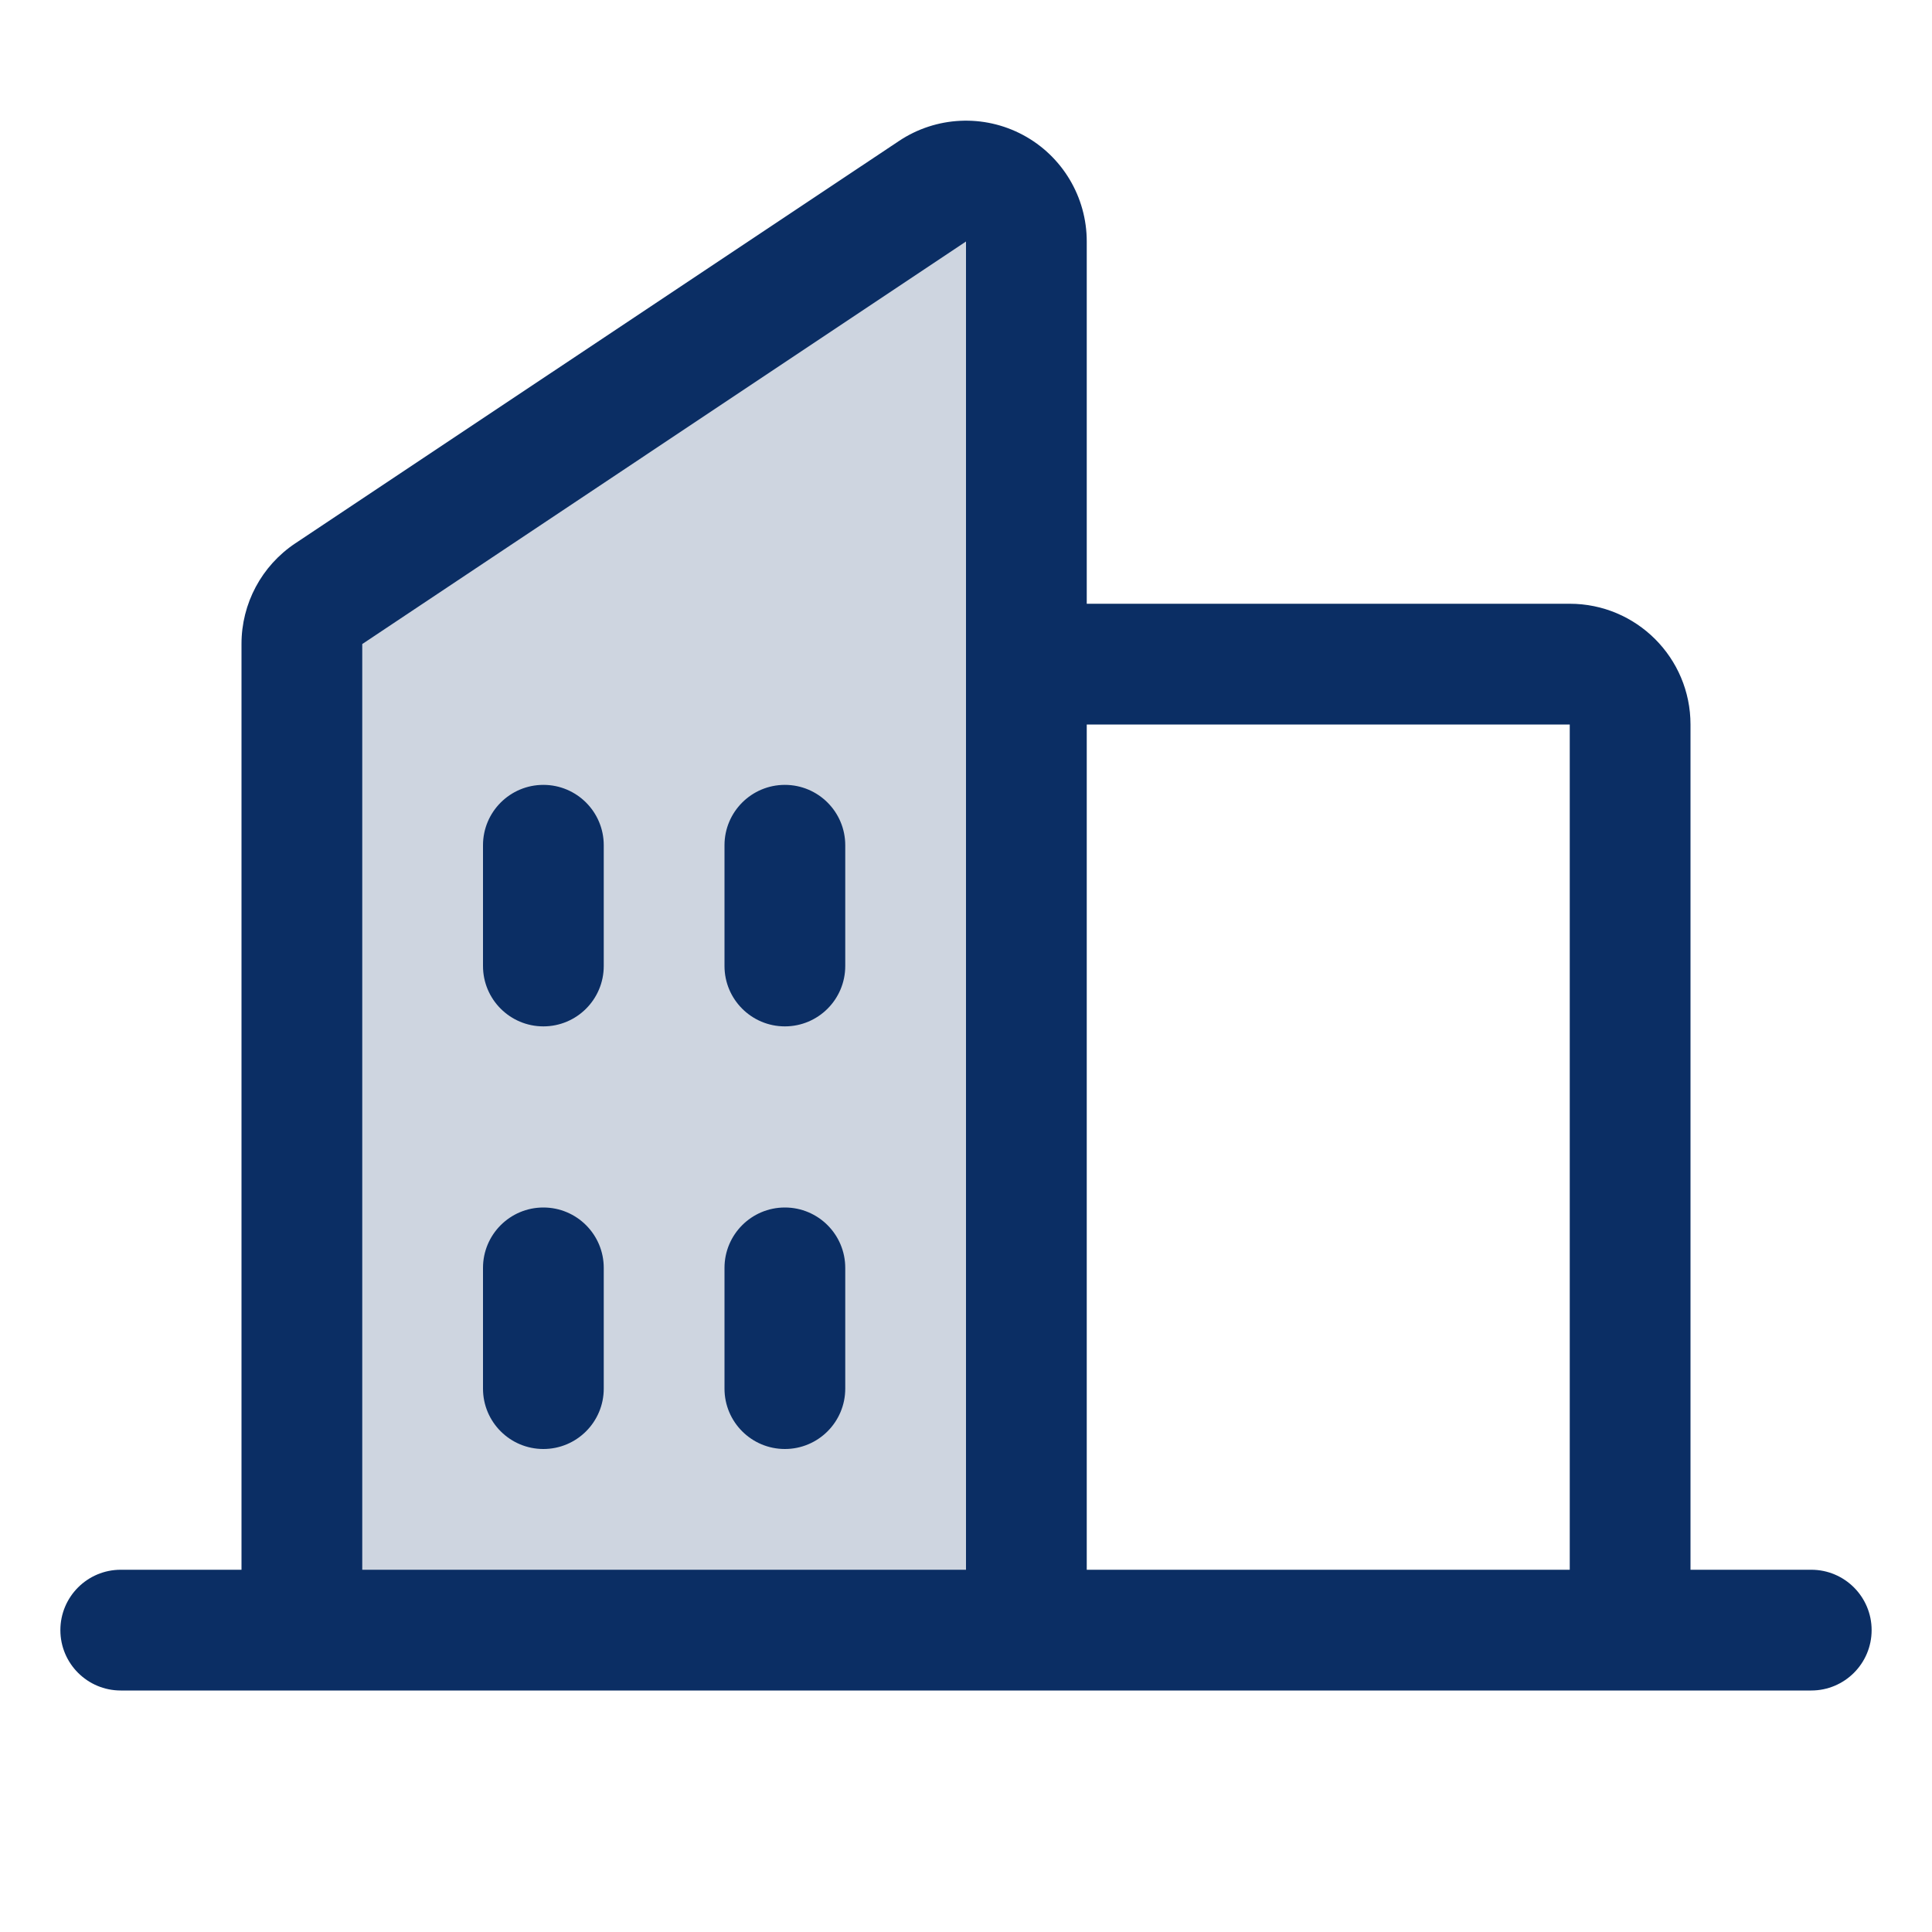
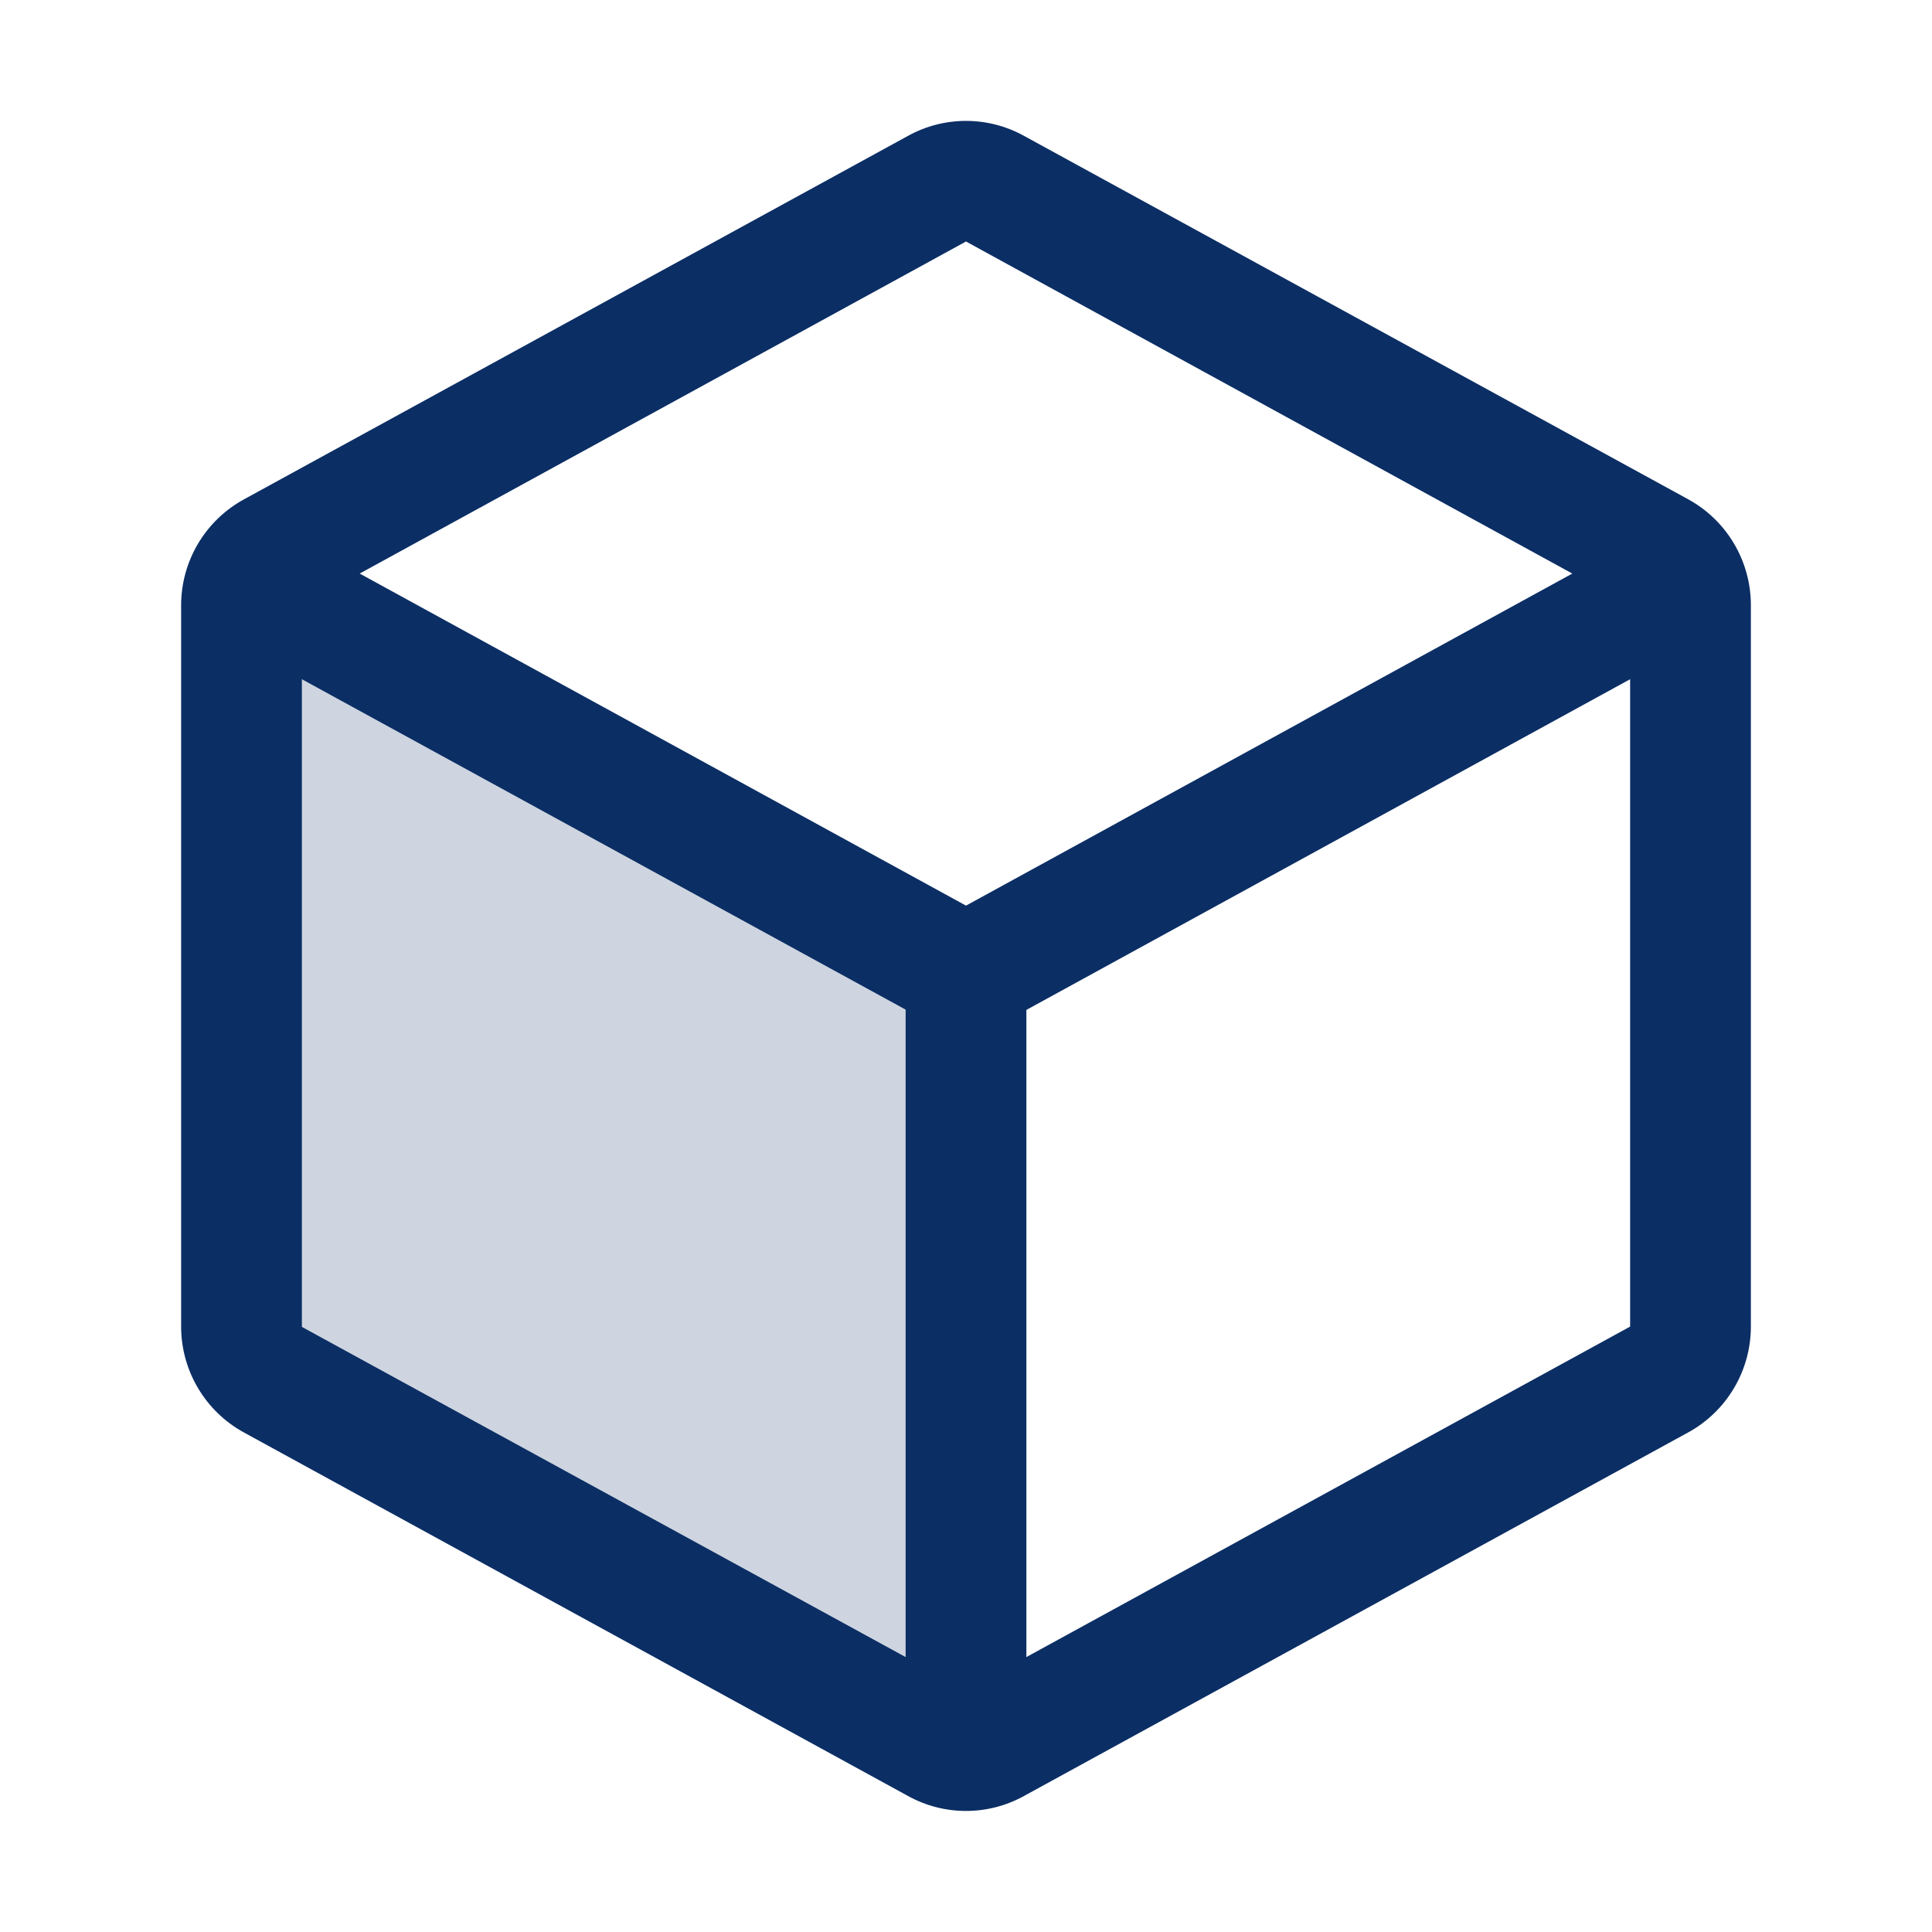
- <svg xmlns="http://www.w3.org/2000/svg" width="64" height="64" viewBox="0 0 256 256" fill="#0B2E64">
-   <path d="M136,32V216H40V85.35a8,8,0,0,1,3.56-6.66l80-53.33A8,8,0,0,1,136,32Z" opacity="0.2" />
-   <path d="M240,208H224V96a16,16,0,0,0-16-16H144V32a16,16,0,0,0-24.88-13.32L39.12,72A16,16,0,0,0,32,85.34V208H16a8,8,0,0,0,0,16H240a8,8,0,0,0,0-16ZM208,96V208H144V96ZM48,85.34,128,32V208H48ZM112,112v16a8,8,0,0,1-16,0V112a8,8,0,1,1,16,0Zm-32,0v16a8,8,0,0,1-16,0V112a8,8,0,1,1,16,0Zm0,56v16a8,8,0,0,1-16,0V168a8,8,0,0,1,16,0Zm32,0v16a8,8,0,0,1-16,0V168a8,8,0,0,1,16,0Z" />
+ <svg xmlns="http://www.w3.org/2000/svg" viewBox="0 0 256 256" fill="#0B2E64">
+   <path d="M128,129.09V232a8,8,0,0,1-3.84-1l-88-48.16a8,8,0,0,1-4.16-7V80.2a8,8,0,0,1,.7-3.27Z" opacity="0.2" />
+   <path d="M223.68,66.15,135.68,18h0a15.88,15.88,0,0,0-15.36,0l-88,48.17a16,16,0,0,0-8.32,14v95.64a16,16,0,0,0,8.32,14l88,48.17a15.88,15.88,0,0,0,15.36,0l88-48.17a16,16,0,0,0,8.32-14V80.18A16,16,0,0,0,223.68,66.15ZM128,32h0l80.34,44L128,120,47.66,76ZM40,90l80,43.78v85.79L40,175.82Zm96,129.57V133.82L216,90v85.78Z" />
</svg>
